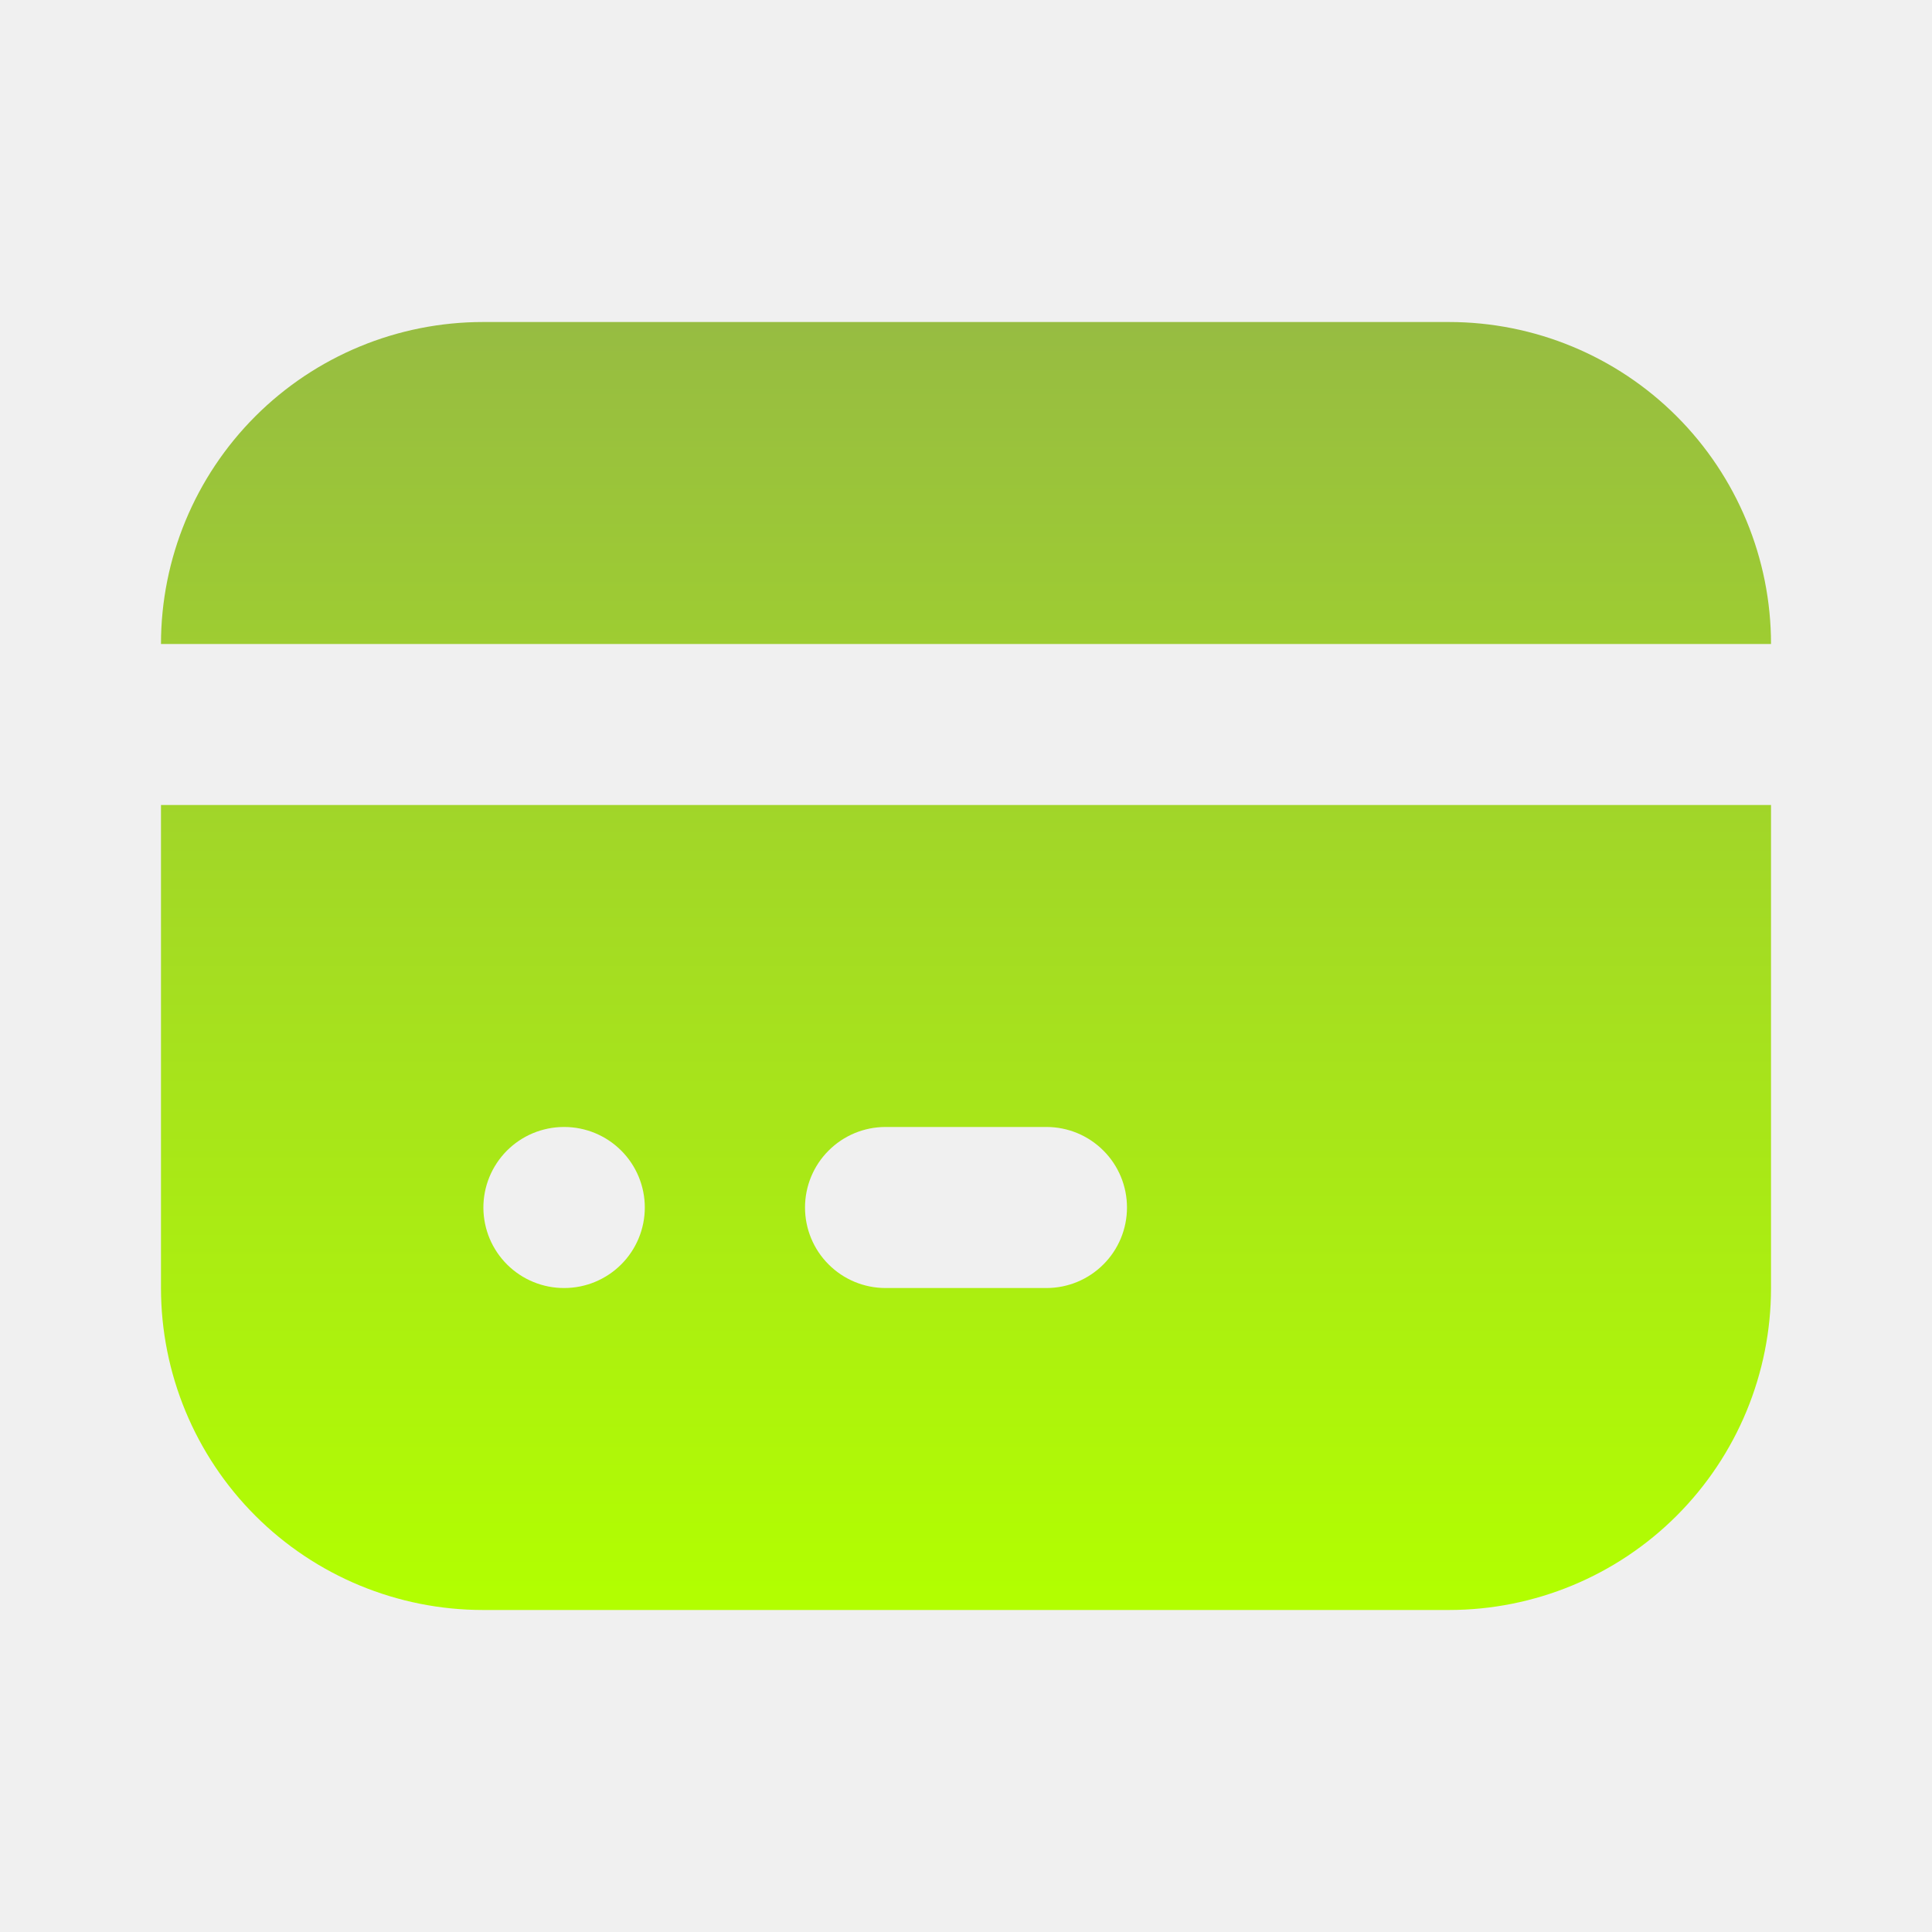
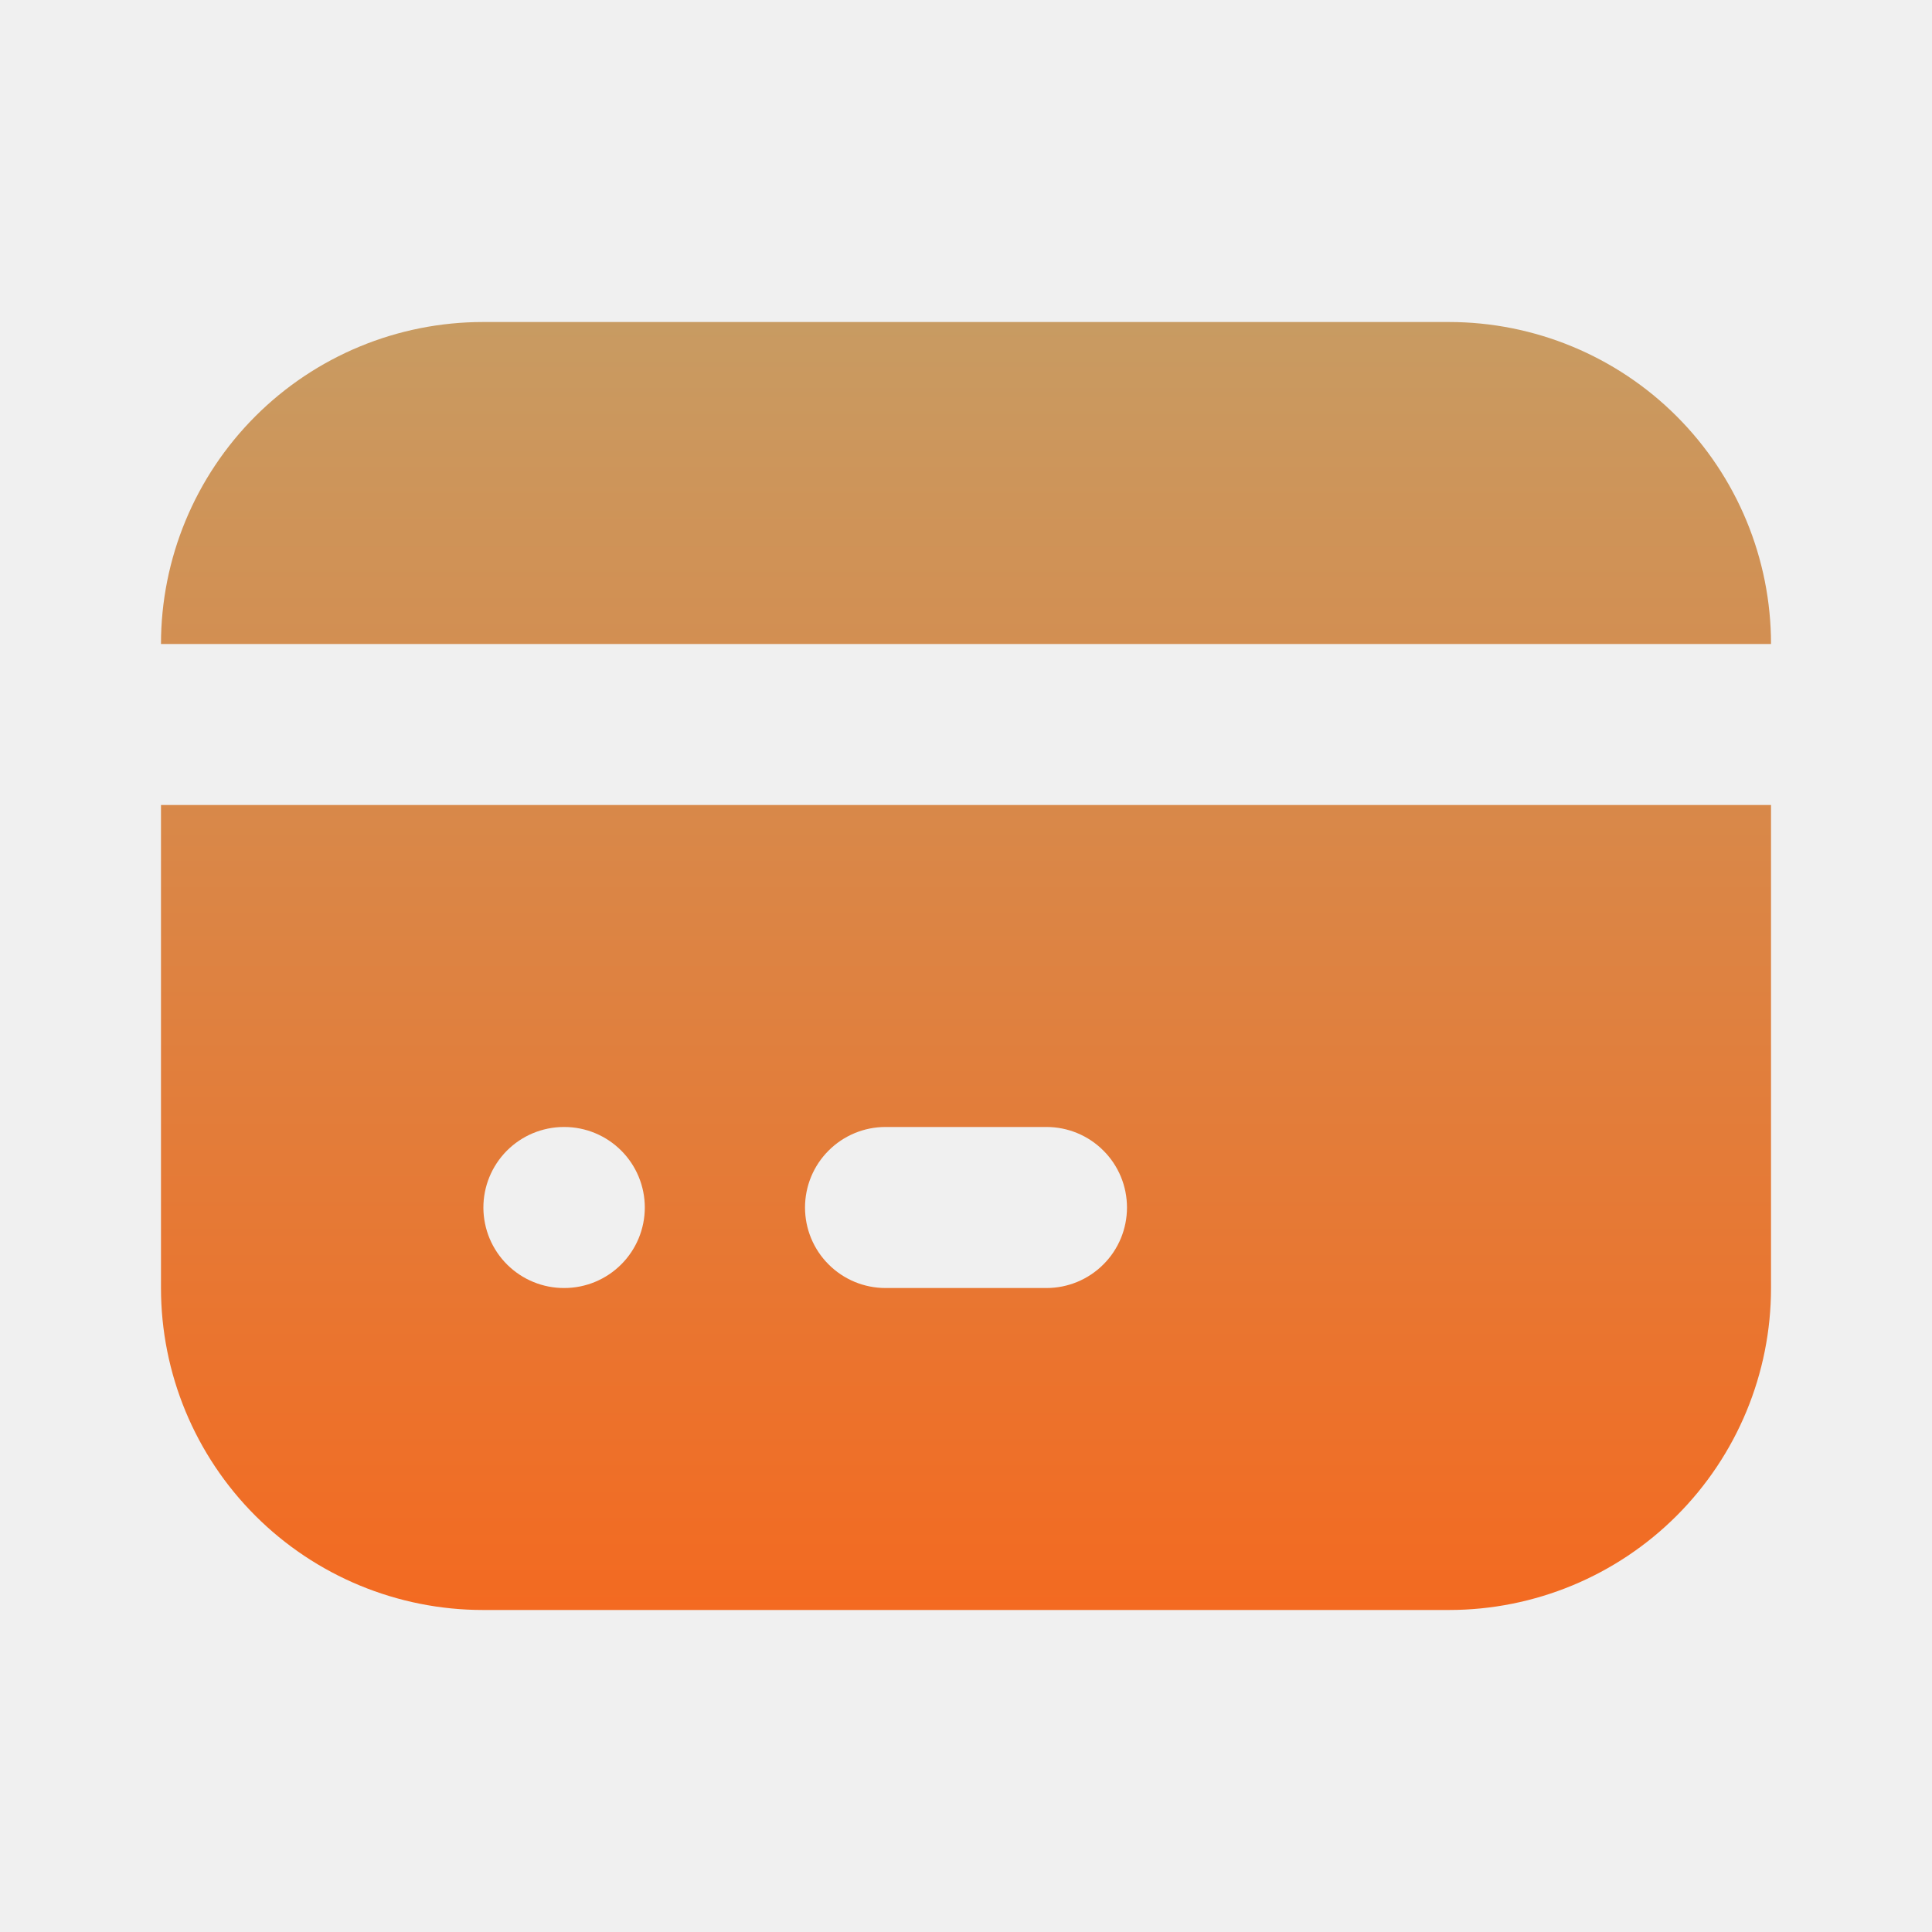
<svg xmlns="http://www.w3.org/2000/svg" viewBox="0 0 40 40" fill="none">
  <g id="Icon / Cards" clip-path="url(#clip0_0_957)">
    <g id="Vector">
</g>
    <path id="Vector_2" d="M36.667 16.667V26.667C36.667 28.435 35.964 30.131 34.714 31.381C33.464 32.631 31.768 33.333 30 33.333H10C8.232 33.333 6.536 32.631 5.286 31.381C4.036 30.131 3.333 28.435 3.333 26.667V16.667H36.667ZM11.683 23.333H11.667C11.448 23.334 11.231 23.379 11.03 23.463C10.828 23.548 10.645 23.672 10.491 23.827C10.18 24.142 10.006 24.566 10.008 25.008C10.009 25.227 10.054 25.444 10.138 25.645C10.223 25.847 10.347 26.03 10.502 26.184C10.658 26.338 10.842 26.46 11.045 26.543C11.248 26.626 11.464 26.668 11.683 26.667C12.125 26.667 12.549 26.491 12.862 26.178C13.174 25.866 13.35 25.442 13.35 25C13.35 24.558 13.174 24.134 12.862 23.822C12.549 23.509 12.125 23.333 11.683 23.333ZM21.667 23.333H18.333C17.891 23.333 17.467 23.509 17.155 23.822C16.842 24.134 16.667 24.558 16.667 25C16.667 25.442 16.842 25.866 17.155 26.178C17.467 26.491 17.891 26.667 18.333 26.667H21.667C22.109 26.667 22.533 26.491 22.845 26.178C23.158 25.866 23.333 25.442 23.333 25C23.333 24.558 23.158 24.134 22.845 23.822C22.533 23.509 22.109 23.333 21.667 23.333ZM30 6.667C31.768 6.667 33.464 7.369 34.714 8.619C35.964 9.87 36.667 11.565 36.667 13.333H3.333C3.333 11.565 4.036 9.87 5.286 8.619C6.536 7.369 8.232 6.667 10 6.667H30Z" fill="url(#paint0_linear_0_957)" />
  </g>
  <defs>
    <linearGradient id="paint0_linear_0_957" x1="20" y1="6.667" x2="20" y2="33.333" gradientUnits="userSpaceOnUse">
-       <stop stop-color="#97BC42" />
-       <stop offset="1" stop-color="#B2FF00" />
+       <stop stop-color="#C89B62" />
+       <stop offset="1" stop-color="#F36A21" />
    </linearGradient>
    <clipPath id="clip0_0_957">
      <rect width="40" height="40" fill="white" />
    </clipPath>
  </defs>
</svg>
